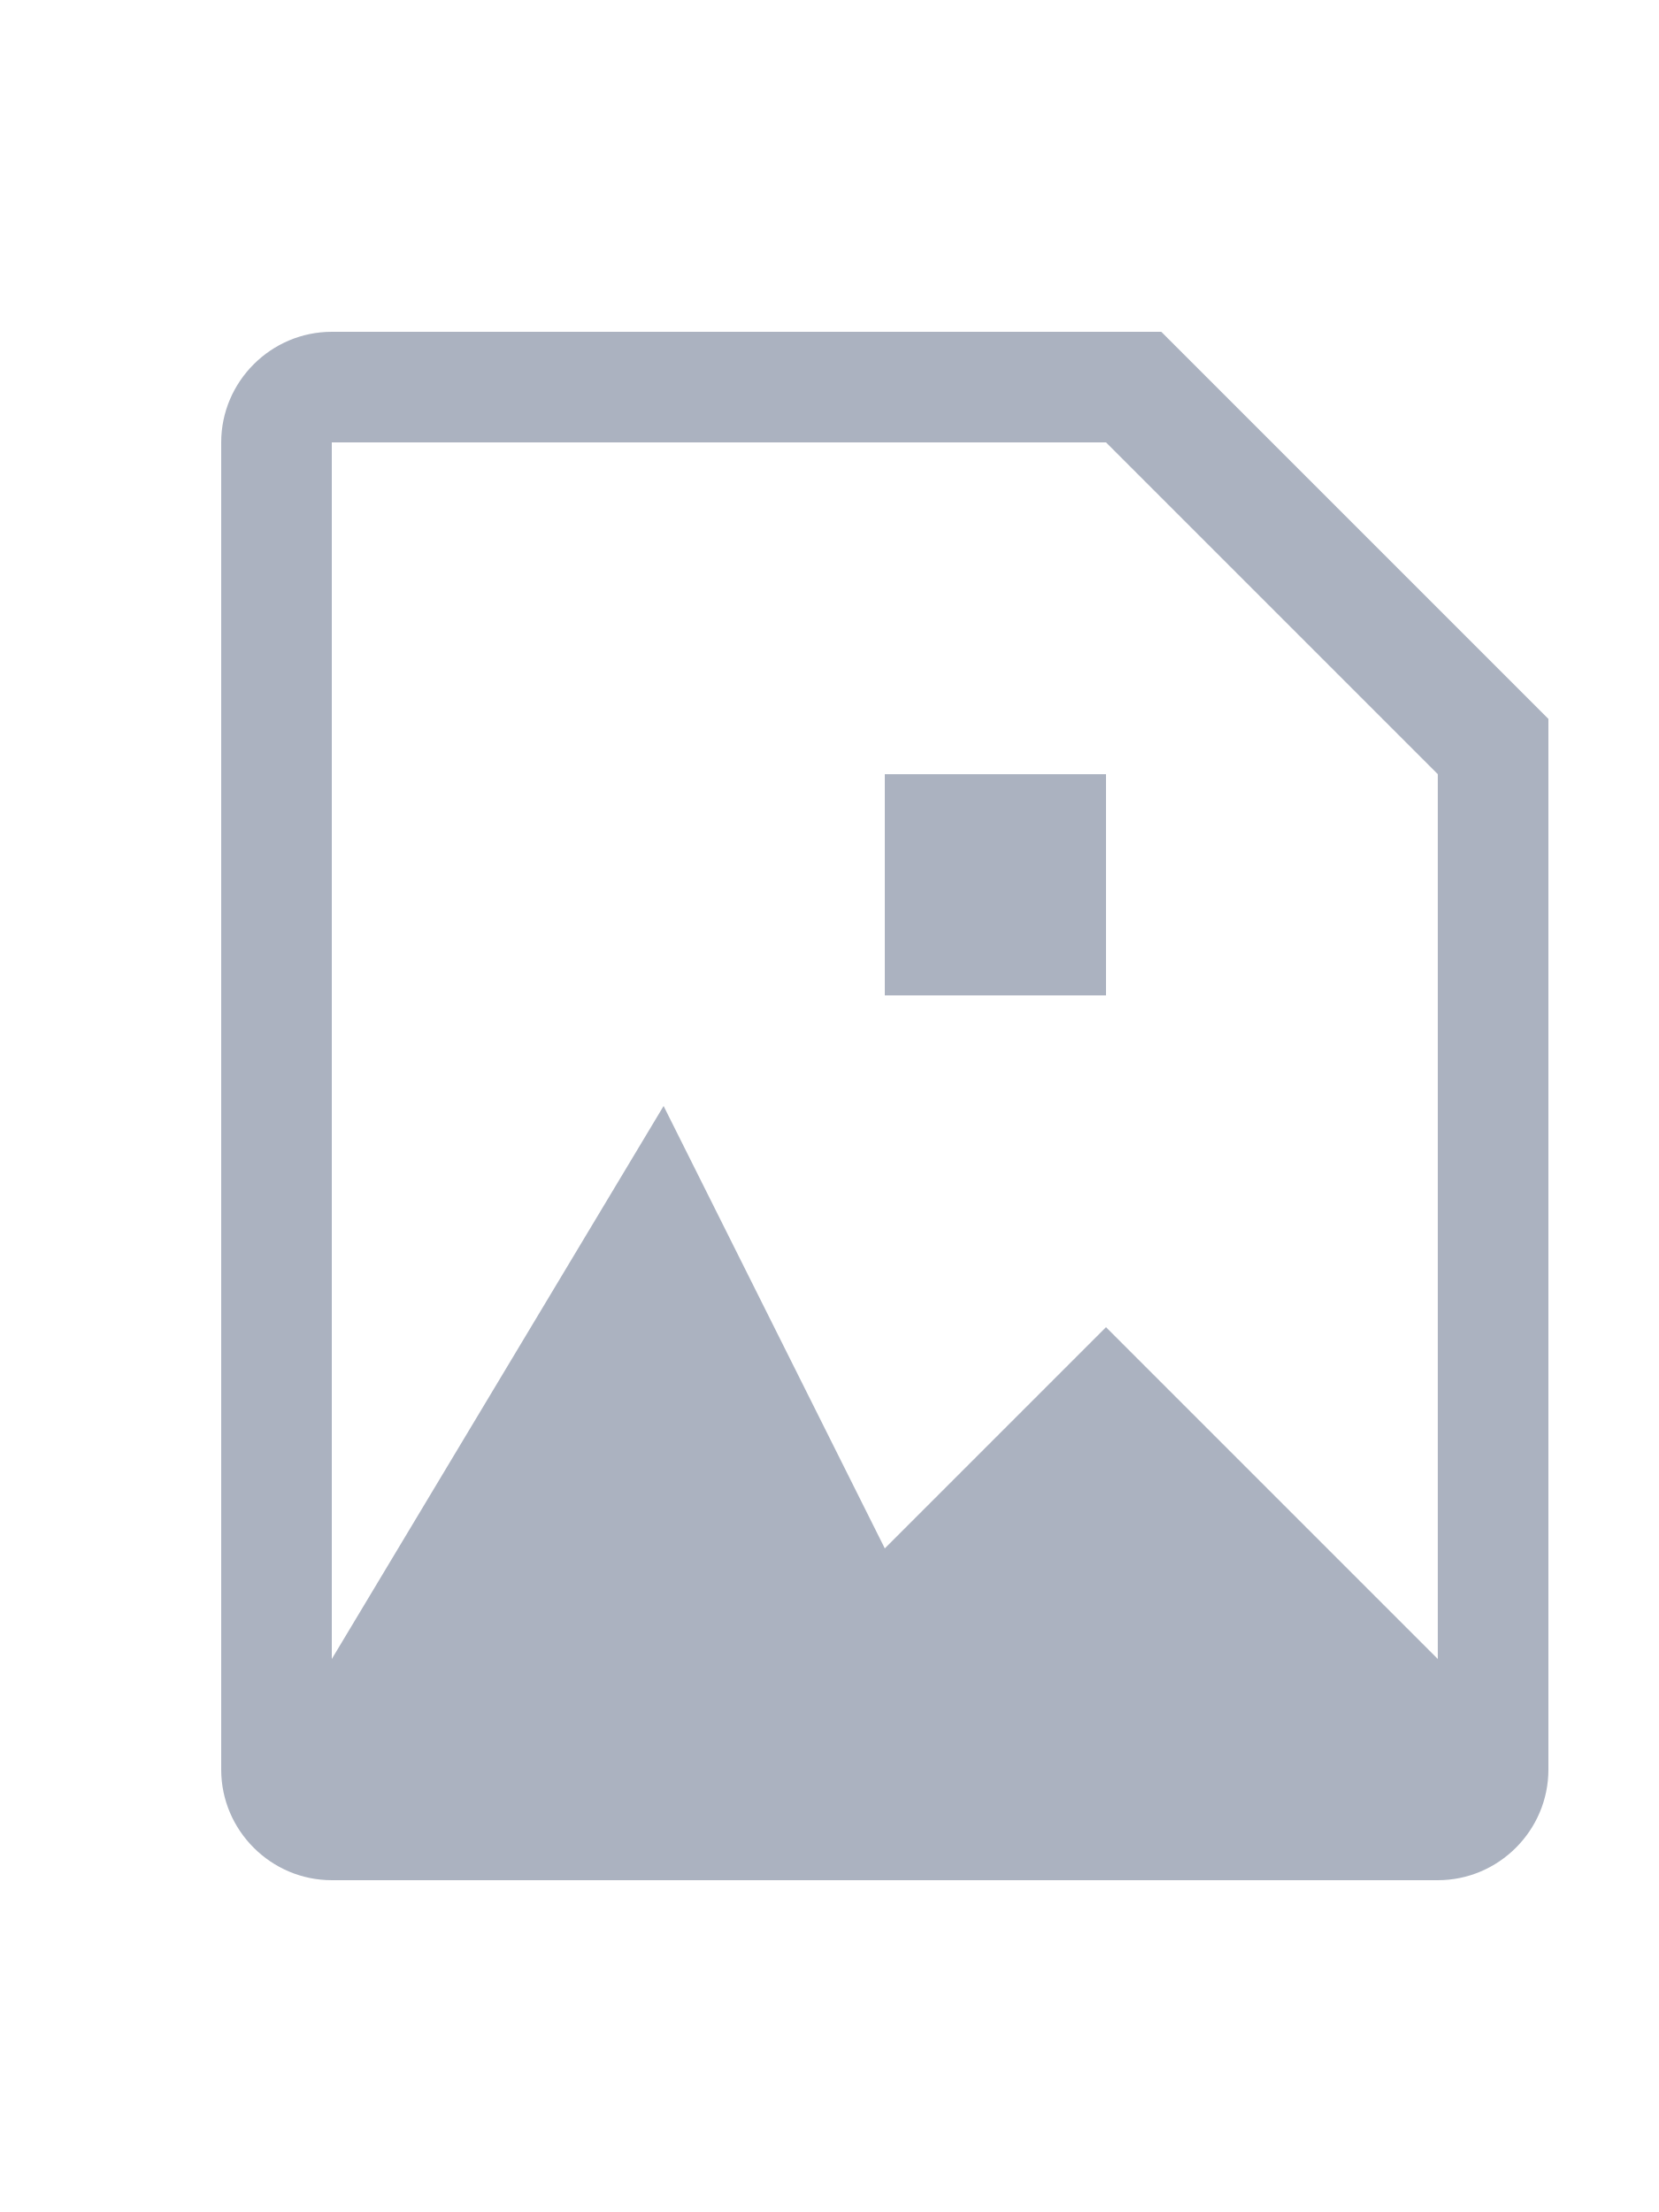
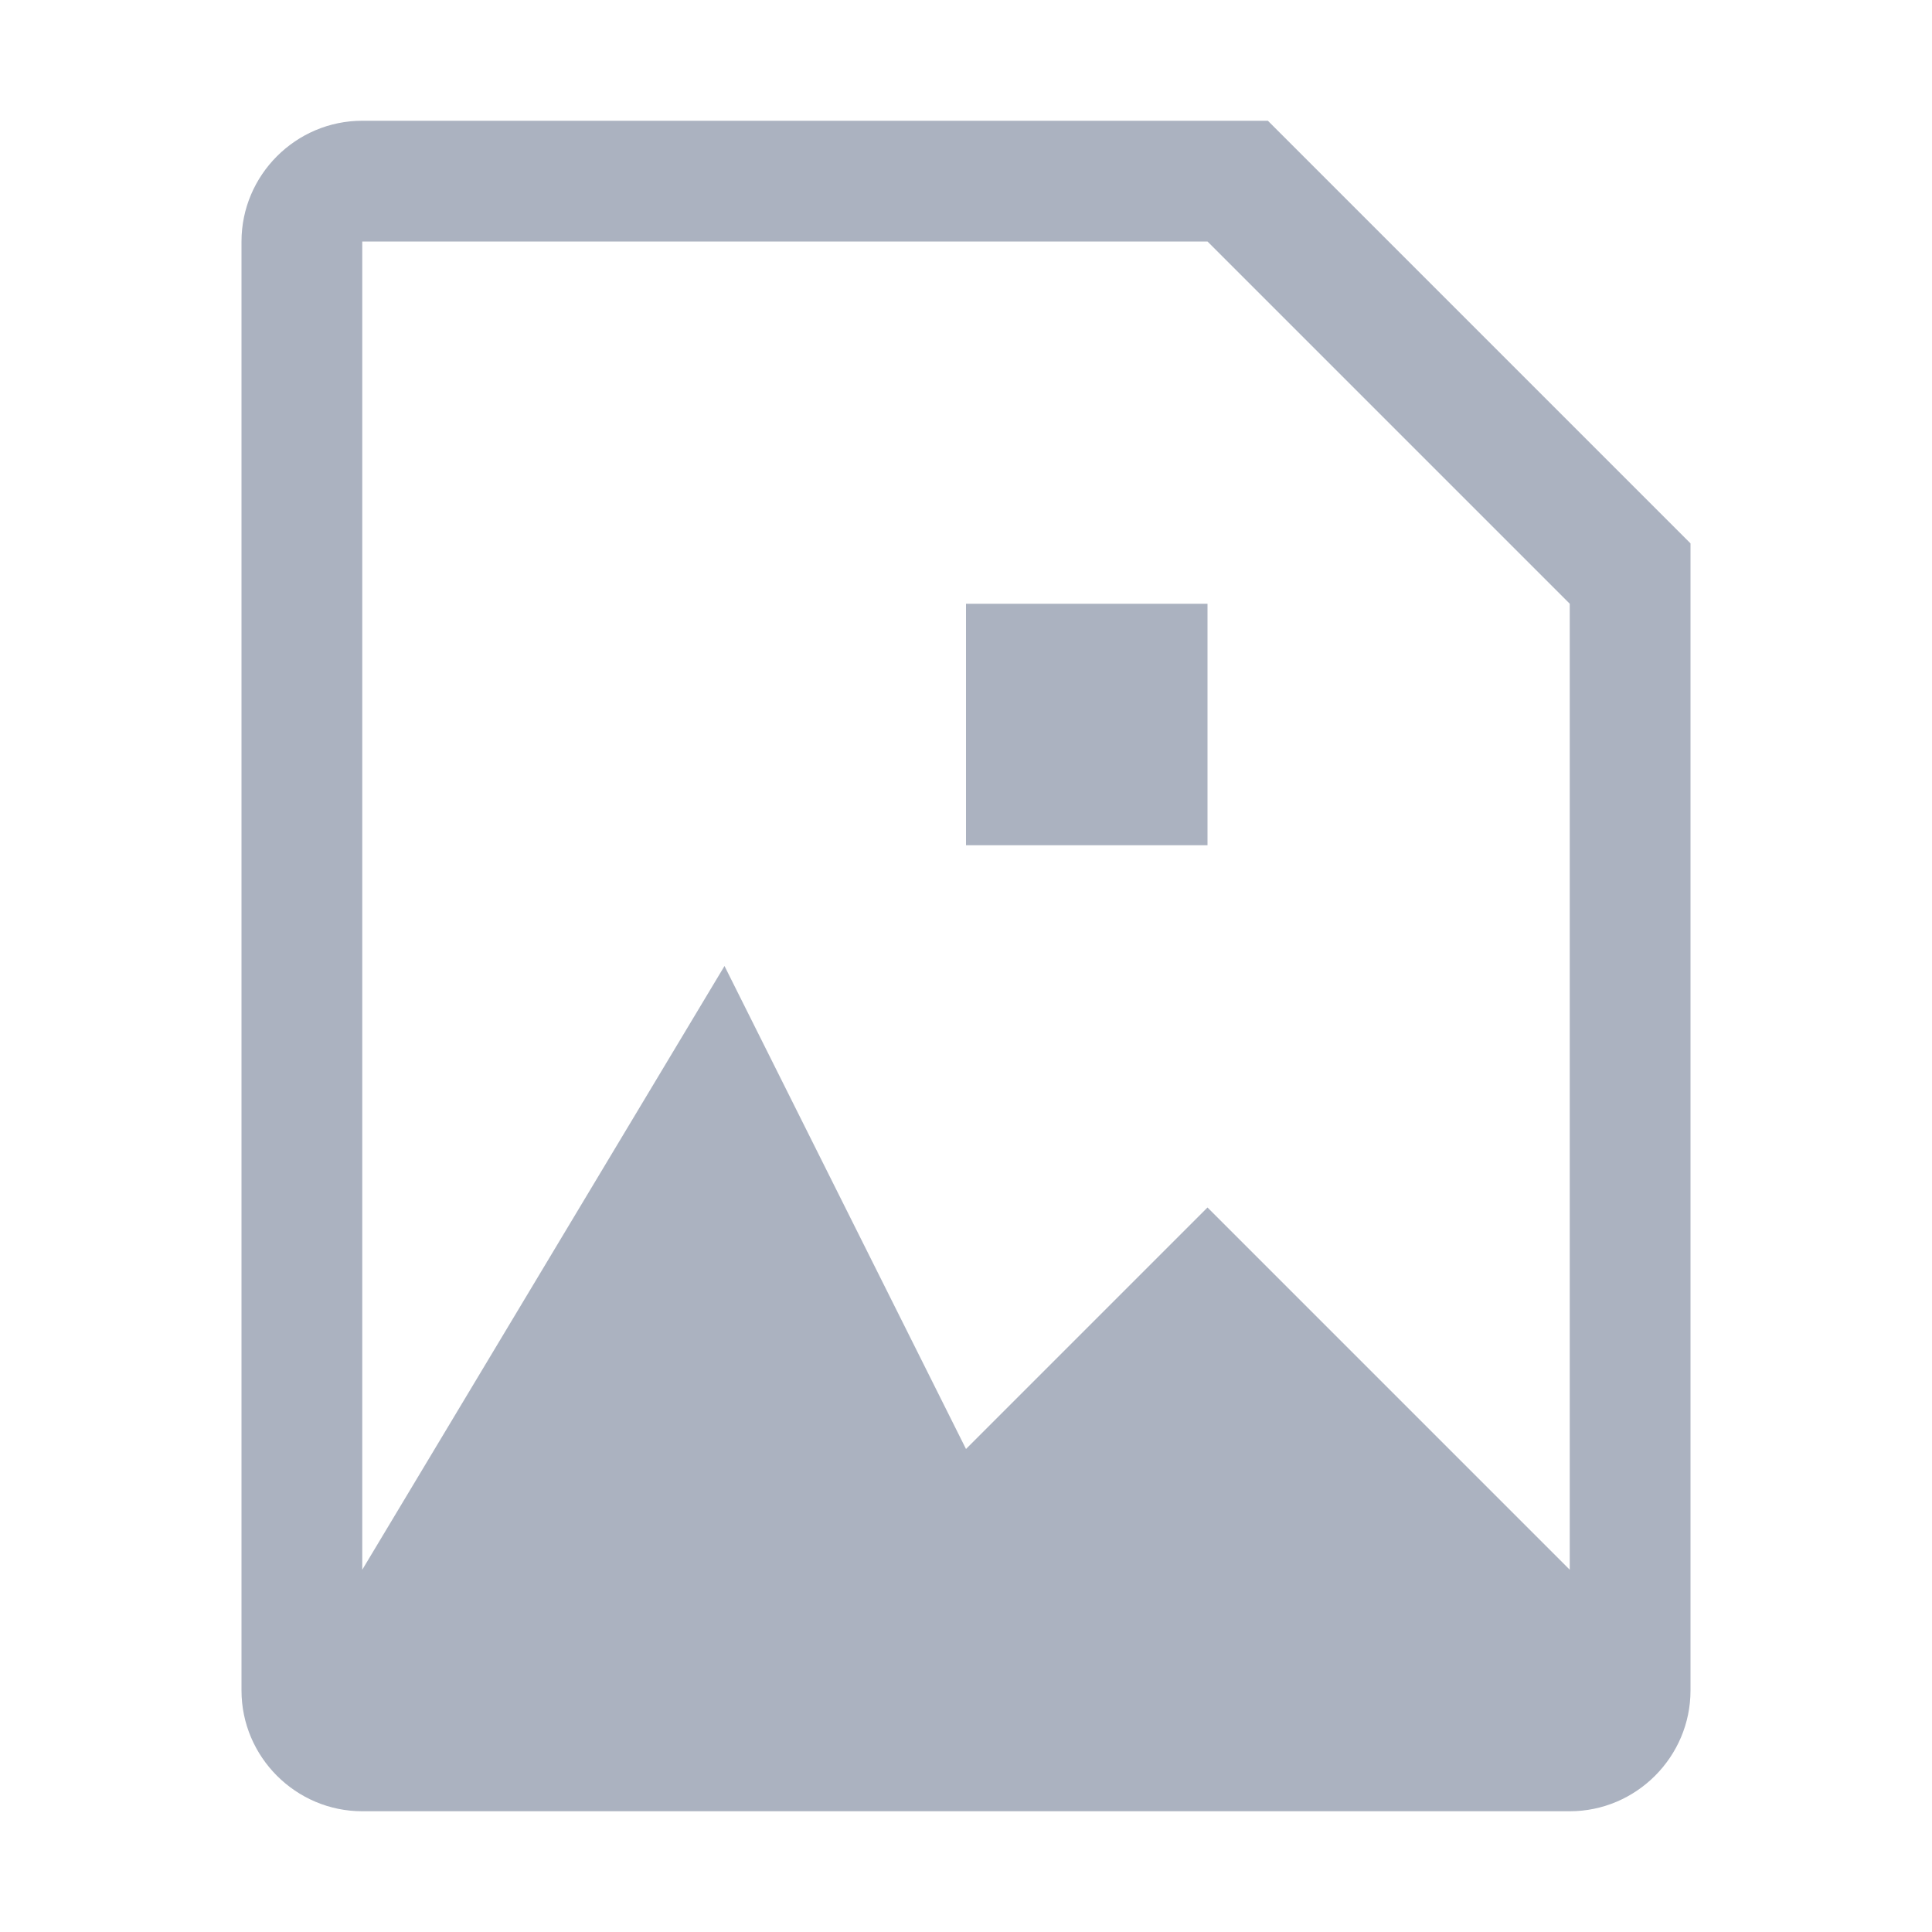
- <svg xmlns="http://www.w3.org/2000/svg" width="12" height="16" fill="#ABB2C0" viewBox="-2 -2 15 20">
+ <svg xmlns="http://www.w3.org/2000/svg" viewBox="0 0 12 16" width="16" height="16" fill="#ABB2C0">
  <path fill-rule="evenodd" d="M6 5h2v2H6V5zm6-.5V14c0 .55-.45 1-1 1H1c-.55 0-1-.45-1-1V2c0-.55.45-1 1-1h7.5L12 4.5zM11 5L8 2H1v11l3-5 2 4 2-2 3 3V5z" />
</svg>
